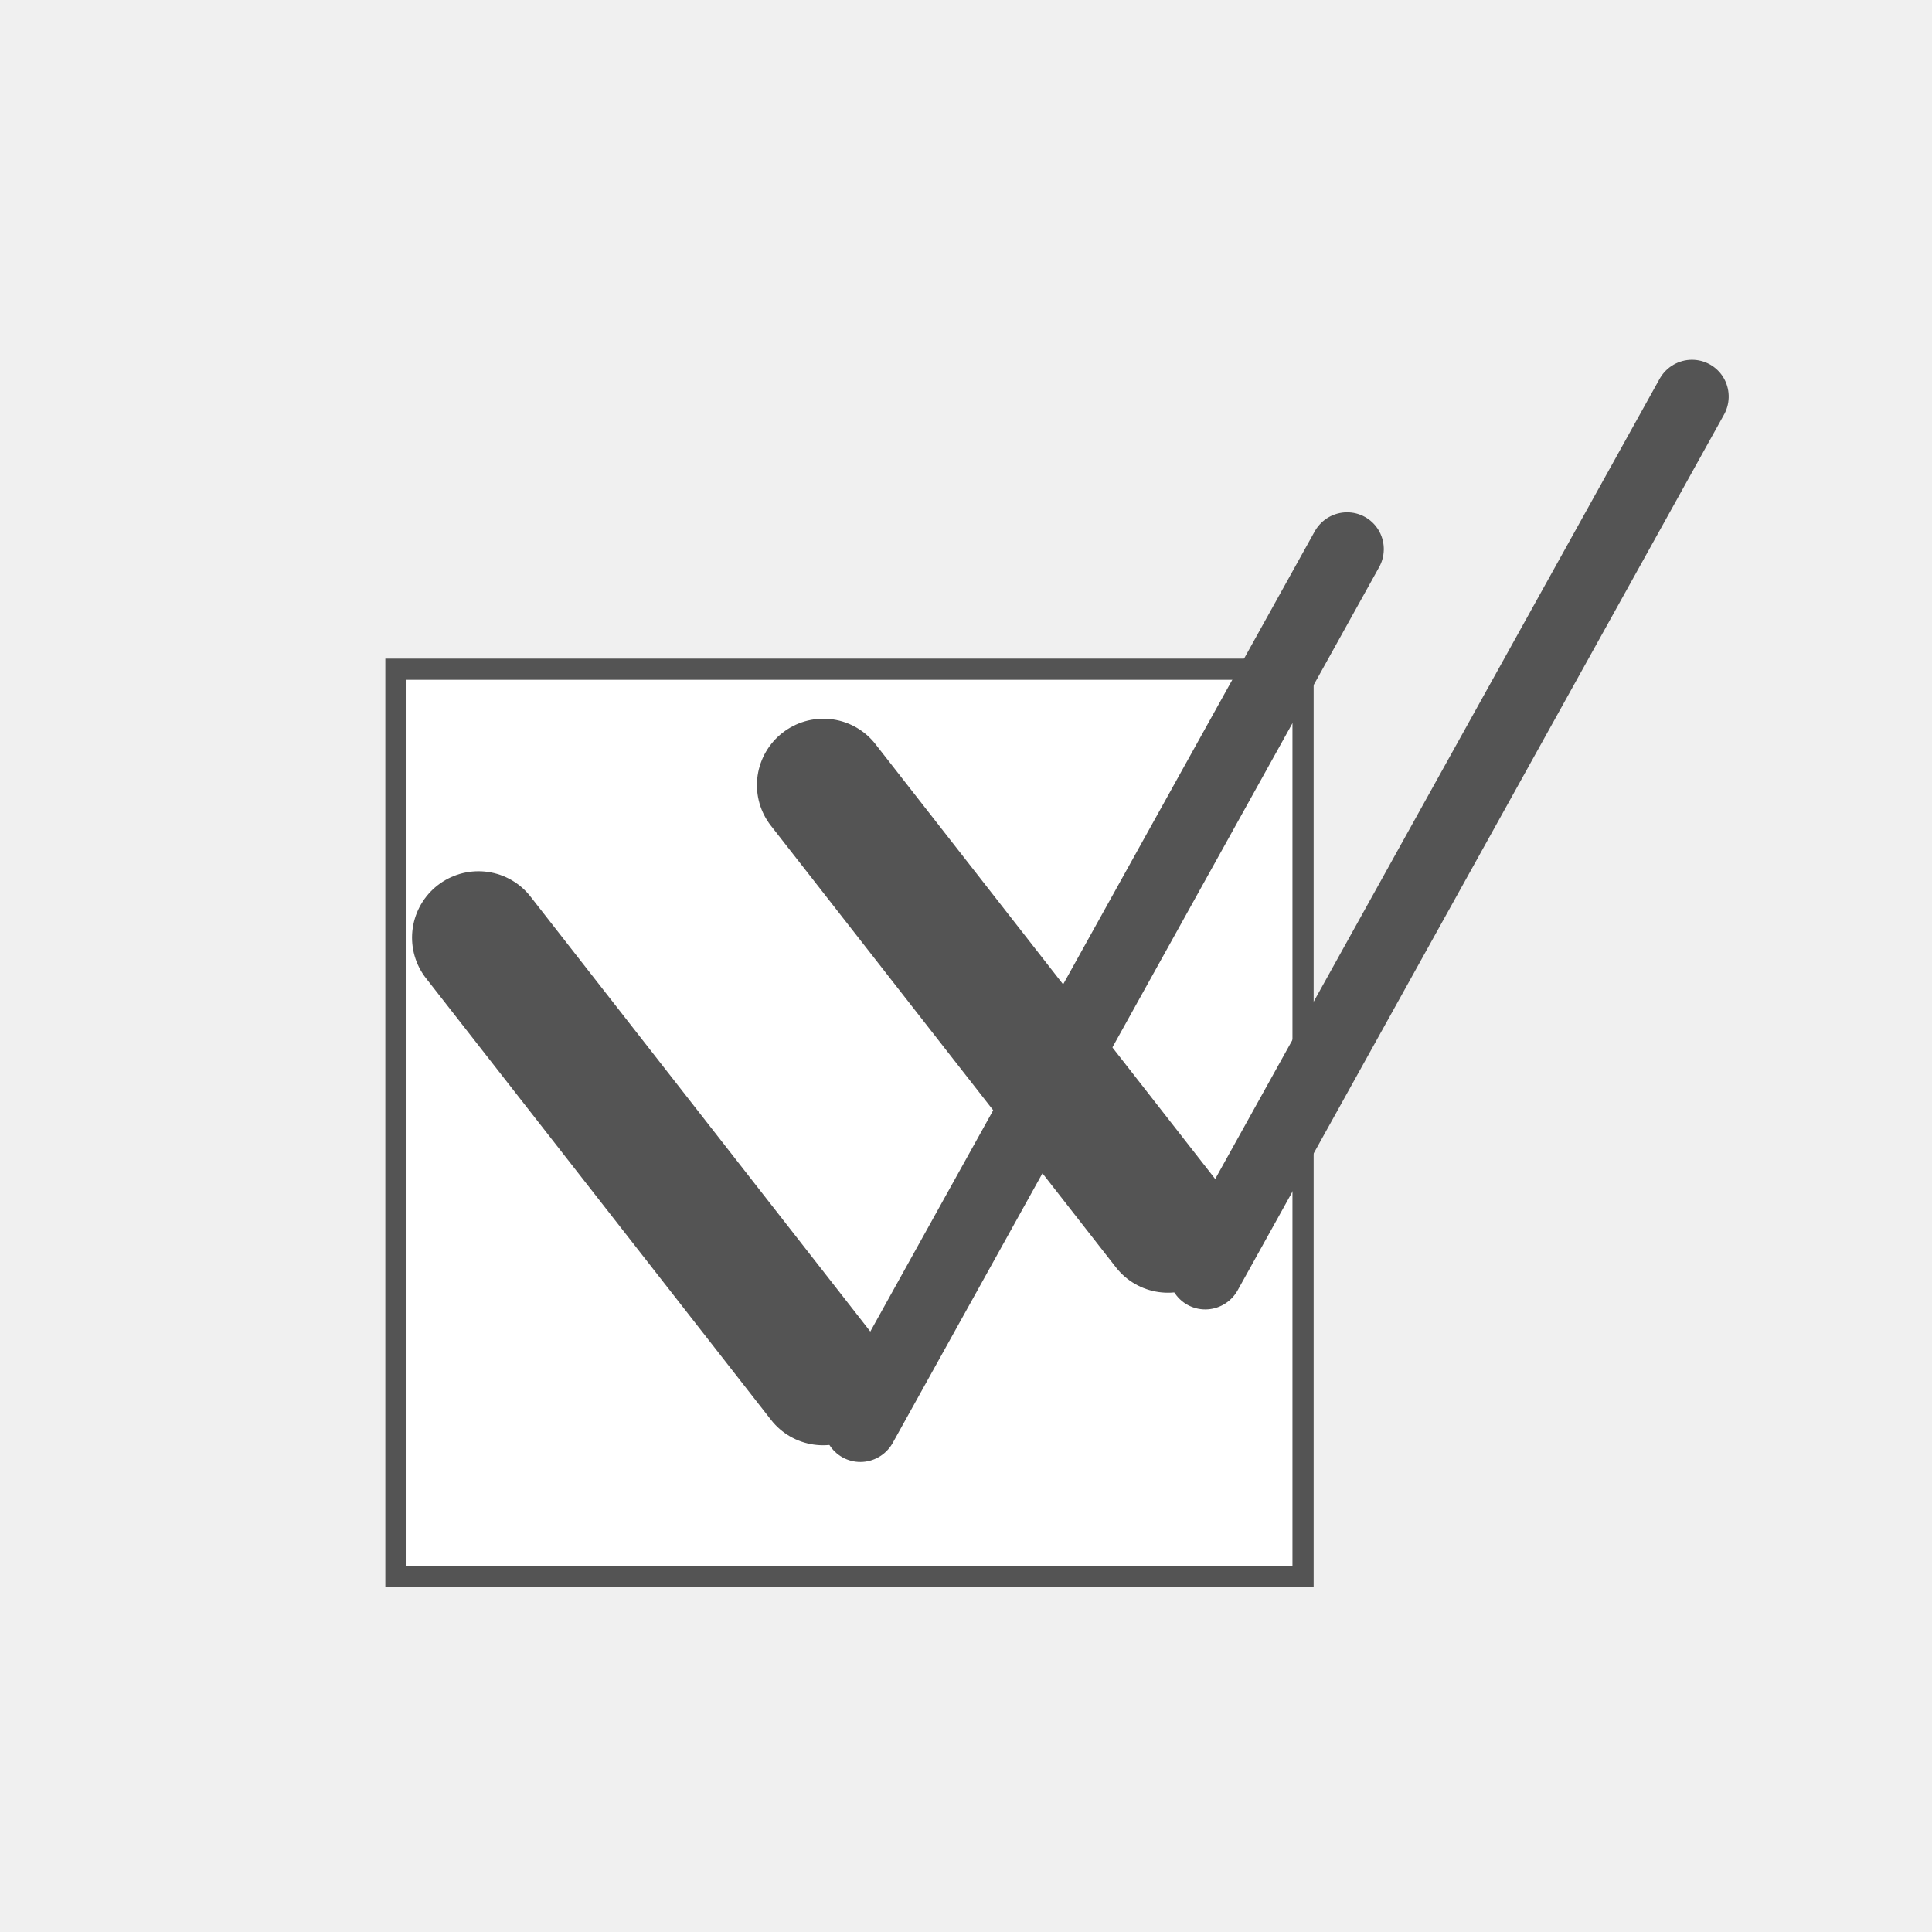
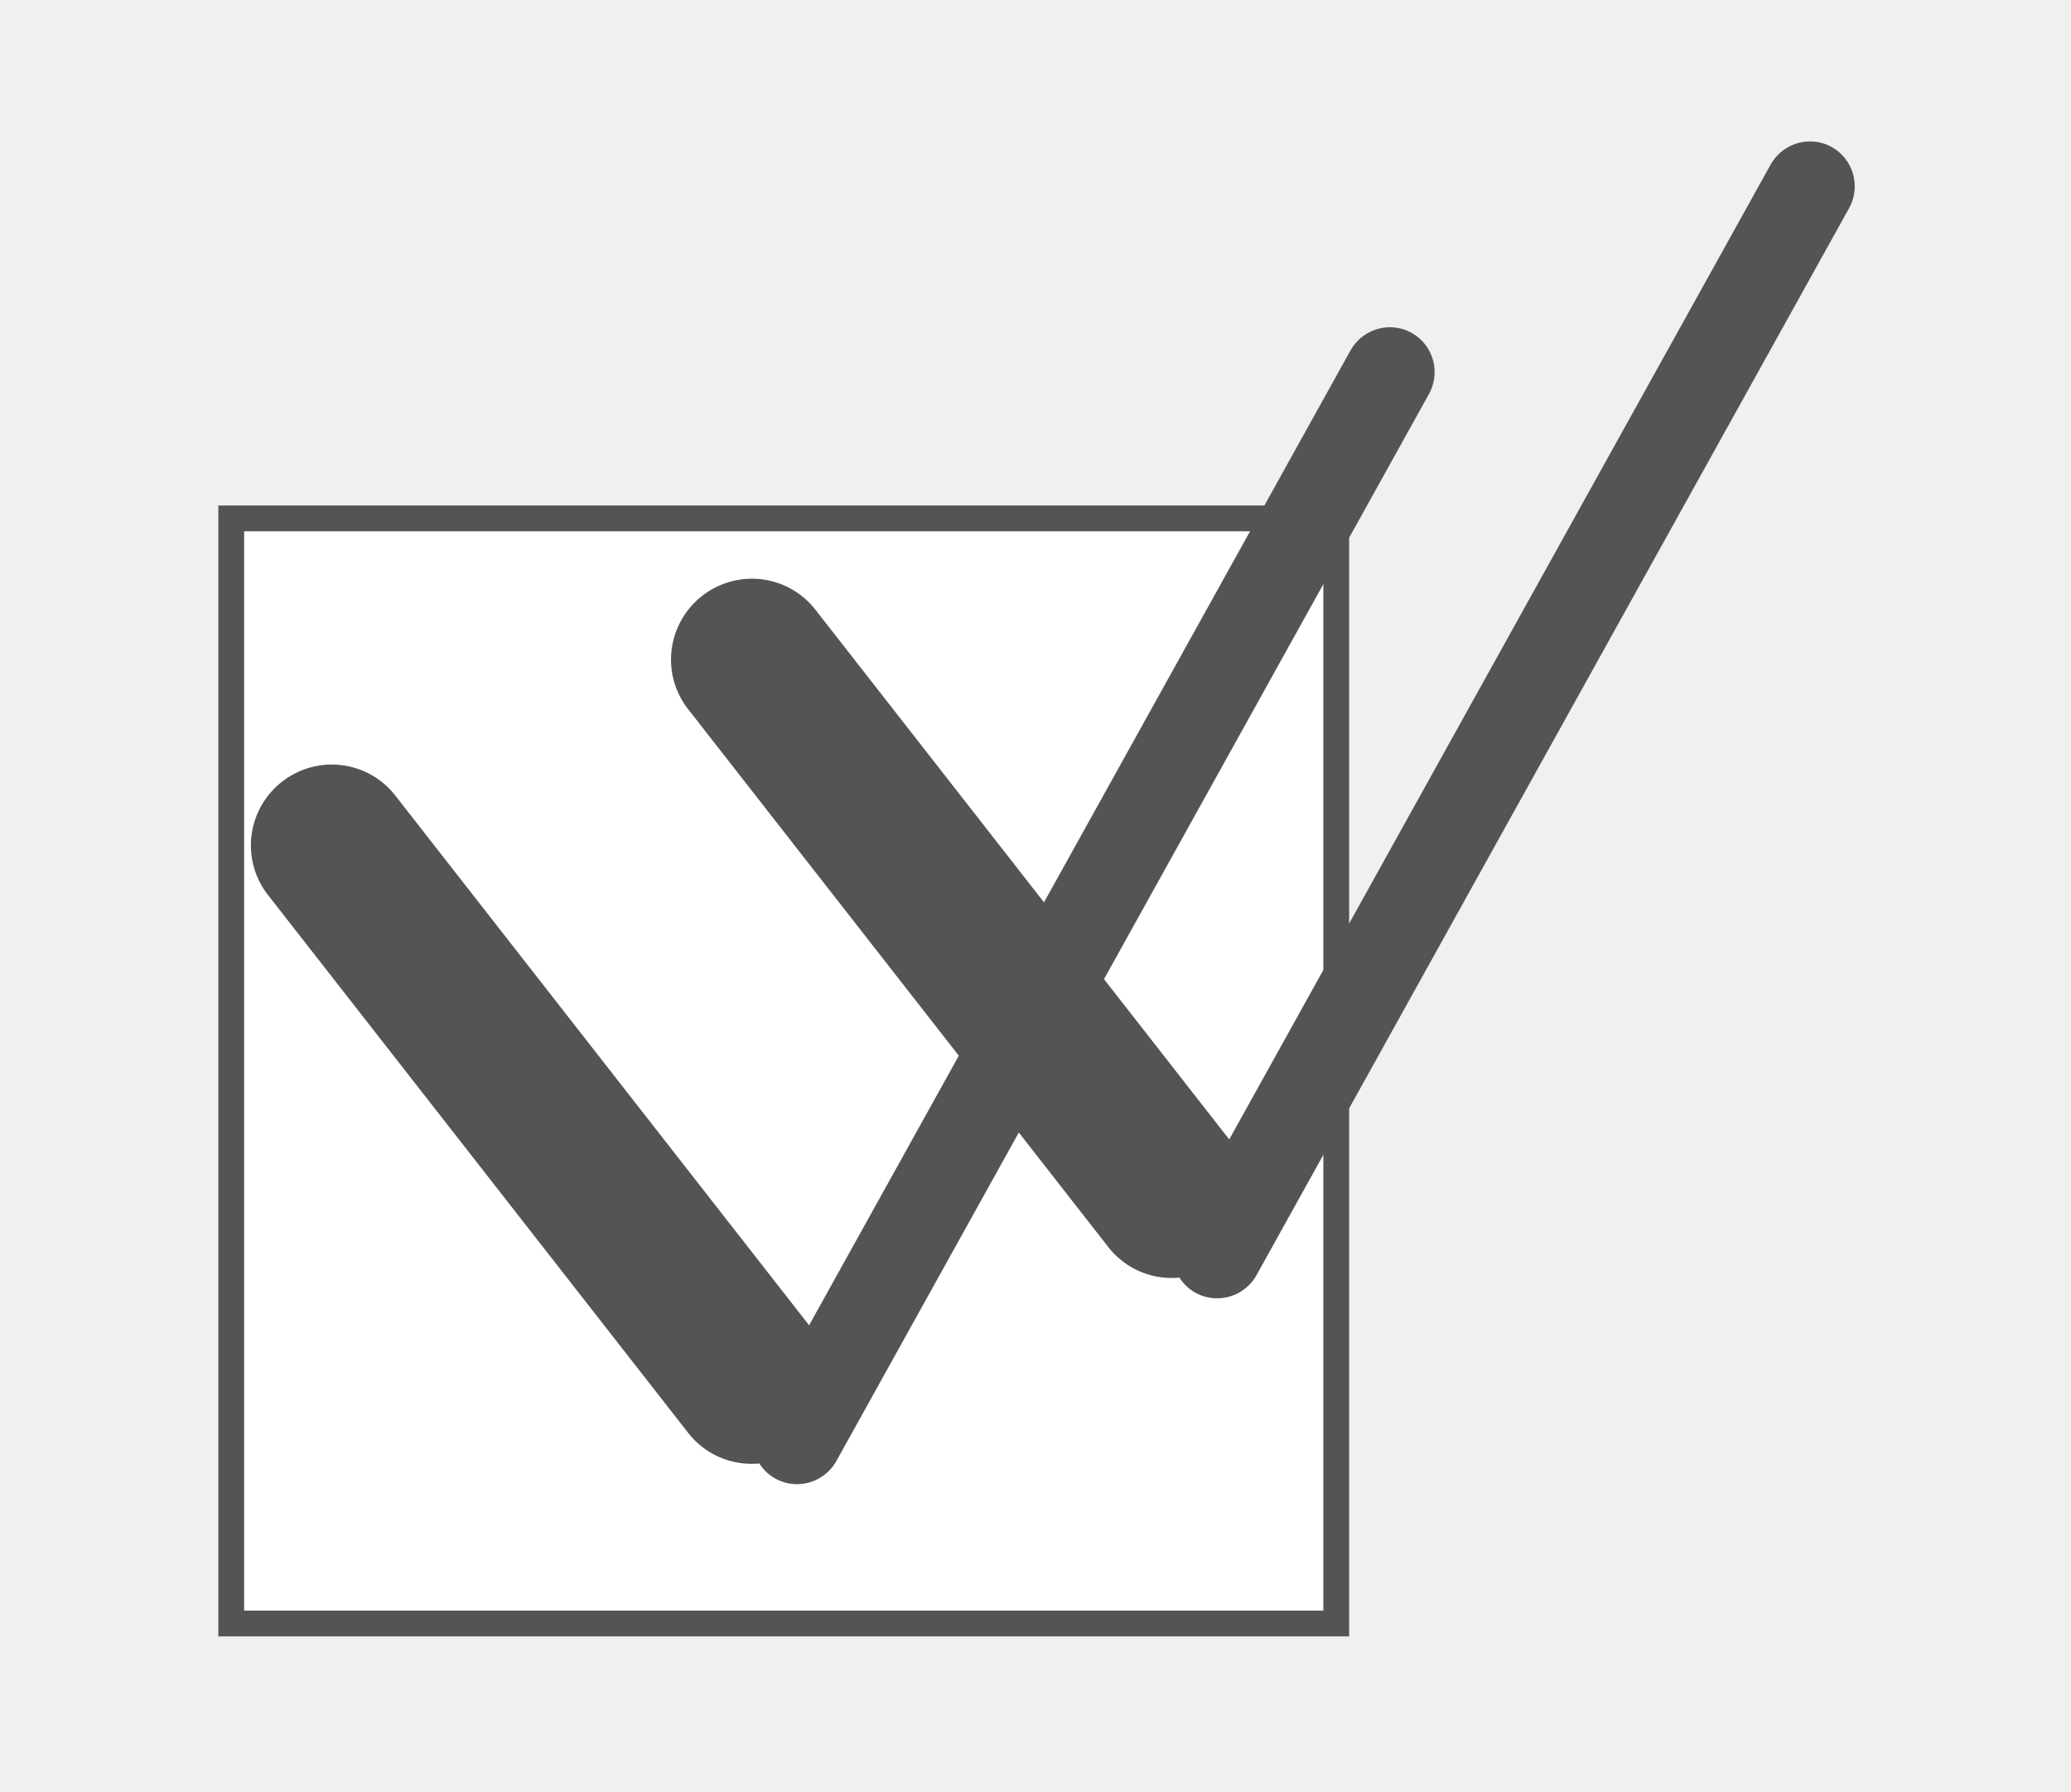
- <svg xmlns="http://www.w3.org/2000/svg" width="375" viewBox="0 0 375 375" height="375" version="1.0">
+ <svg xmlns="http://www.w3.org/2000/svg" width="370" viewBox="40 90 330 200" height="320" version="1.0">
  <path fill="#FFF" d="M 76.848 129.895 L 252.922 129.895 L 252.922 305.969 L 76.848 305.969 L 76.848 129.895" />
  <path fill="#545454" d="M 250.867 303.914 L 254.977 303.914 L 254.977 308.023 L 250.867 308.023 L 250.867 303.914 M 74.793 131.949 L 78.902 131.949 L 78.902 303.914 L 74.793 303.914 L 74.793 131.949 M 74.793 303.914 L 78.902 303.914 L 78.902 308.023 L 74.793 308.023 L 74.793 303.914 M 250.867 131.949 L 254.977 131.949 L 254.977 303.914 L 250.867 303.914 L 250.867 131.949 M 78.902 303.914 L 250.867 303.914 L 250.867 308.023 L 78.902 308.023 L 78.902 303.914 M 250.867 127.84 L 254.977 127.84 L 254.977 131.949 L 250.867 131.949 L 250.867 127.84 M 74.793 127.84 L 78.902 127.84 L 78.902 131.949 L 74.793 131.949 L 74.793 127.84 M 78.902 127.84 L 250.867 127.84 L 250.867 131.949 L 78.902 131.949 L 78.902 127.84" />
  <path stroke-linecap="round" transform="matrix(15.7889 20.21038 -20.28429 15.84664 84.934 171.845)" fill="none" d="M 0.5 -0 L 4.742 -0" stroke="#545454" />
  <path stroke-linecap="round" transform="matrix(6.9869 -12.57944 12.50135 6.94353 163.54 282.872)" fill="none" d="M 0.5 0 L 14.011 -0" stroke="#545454" />
  <path stroke-linecap="round" transform="matrix(15.7889 20.21038 -20.28429 15.84664 151.878 142.238)" fill="none" d="M 0.5 -0 L 4.742 0" stroke="#545454" />
  <path stroke-linecap="round" transform="matrix(6.9869 -12.57944 12.50135 6.94353 230.483 253.264)" fill="none" d="M 0.5 0 L 14.011 0" stroke="#545454" />
</svg>
